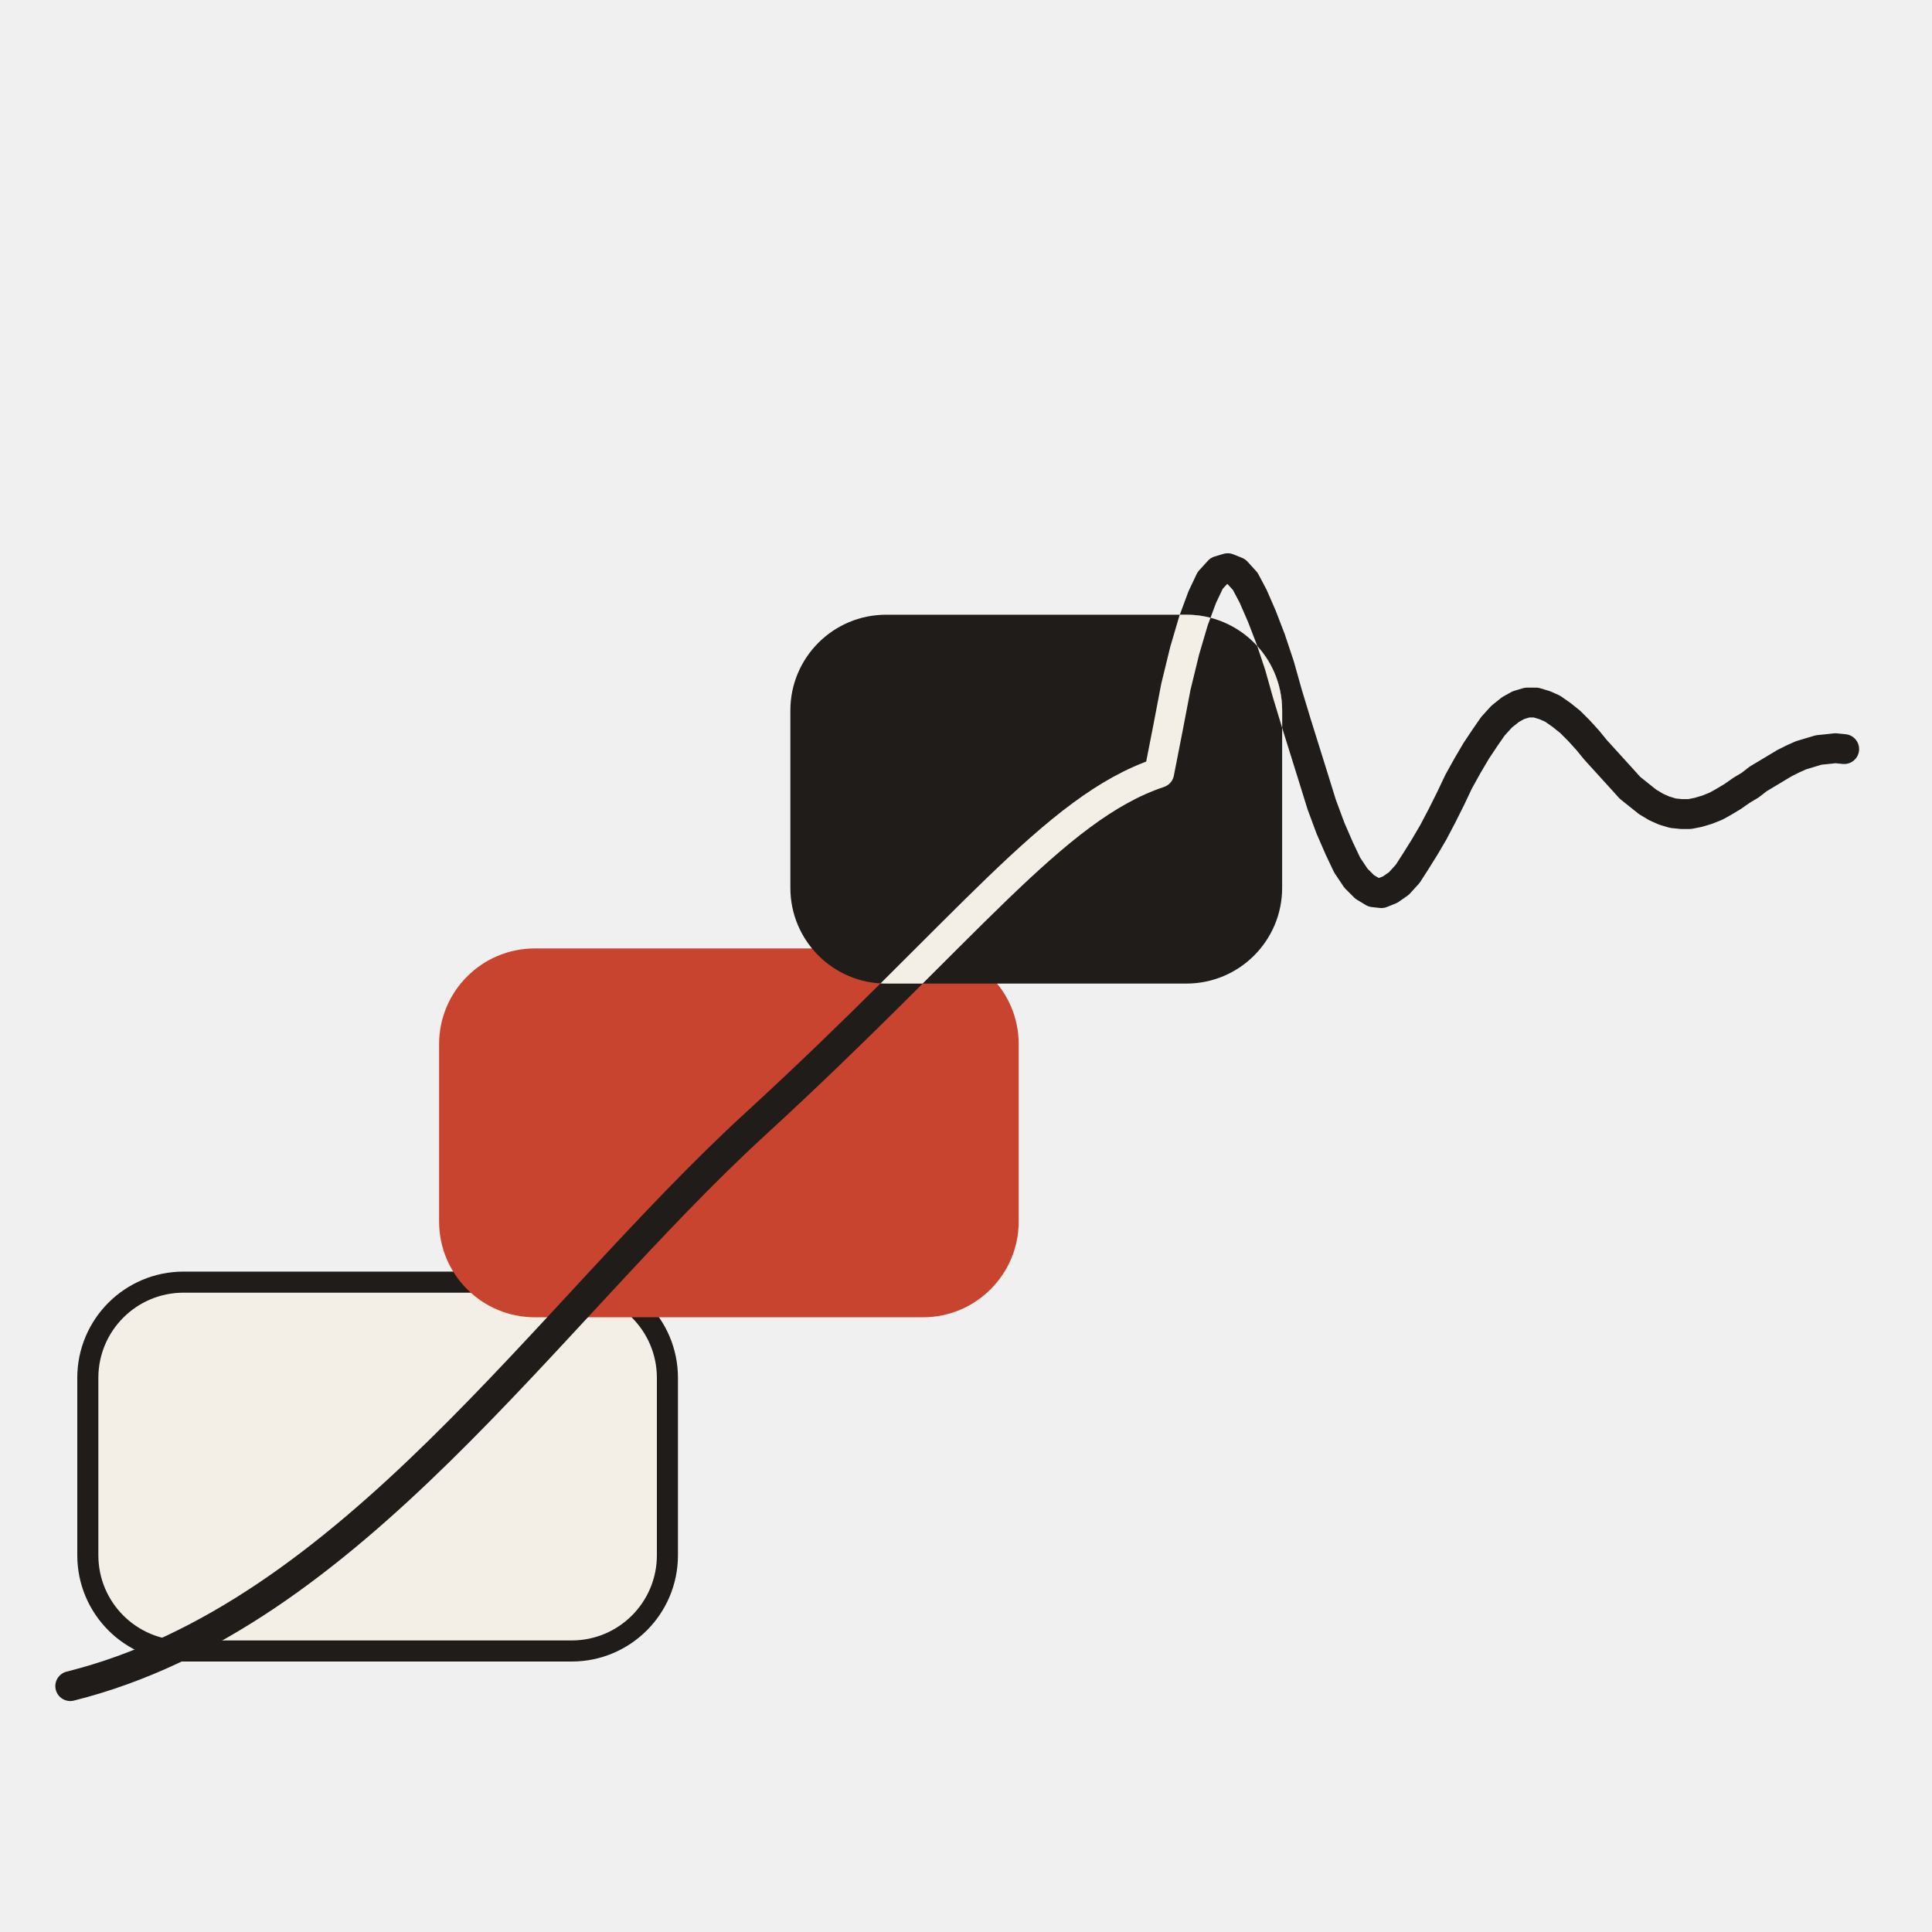
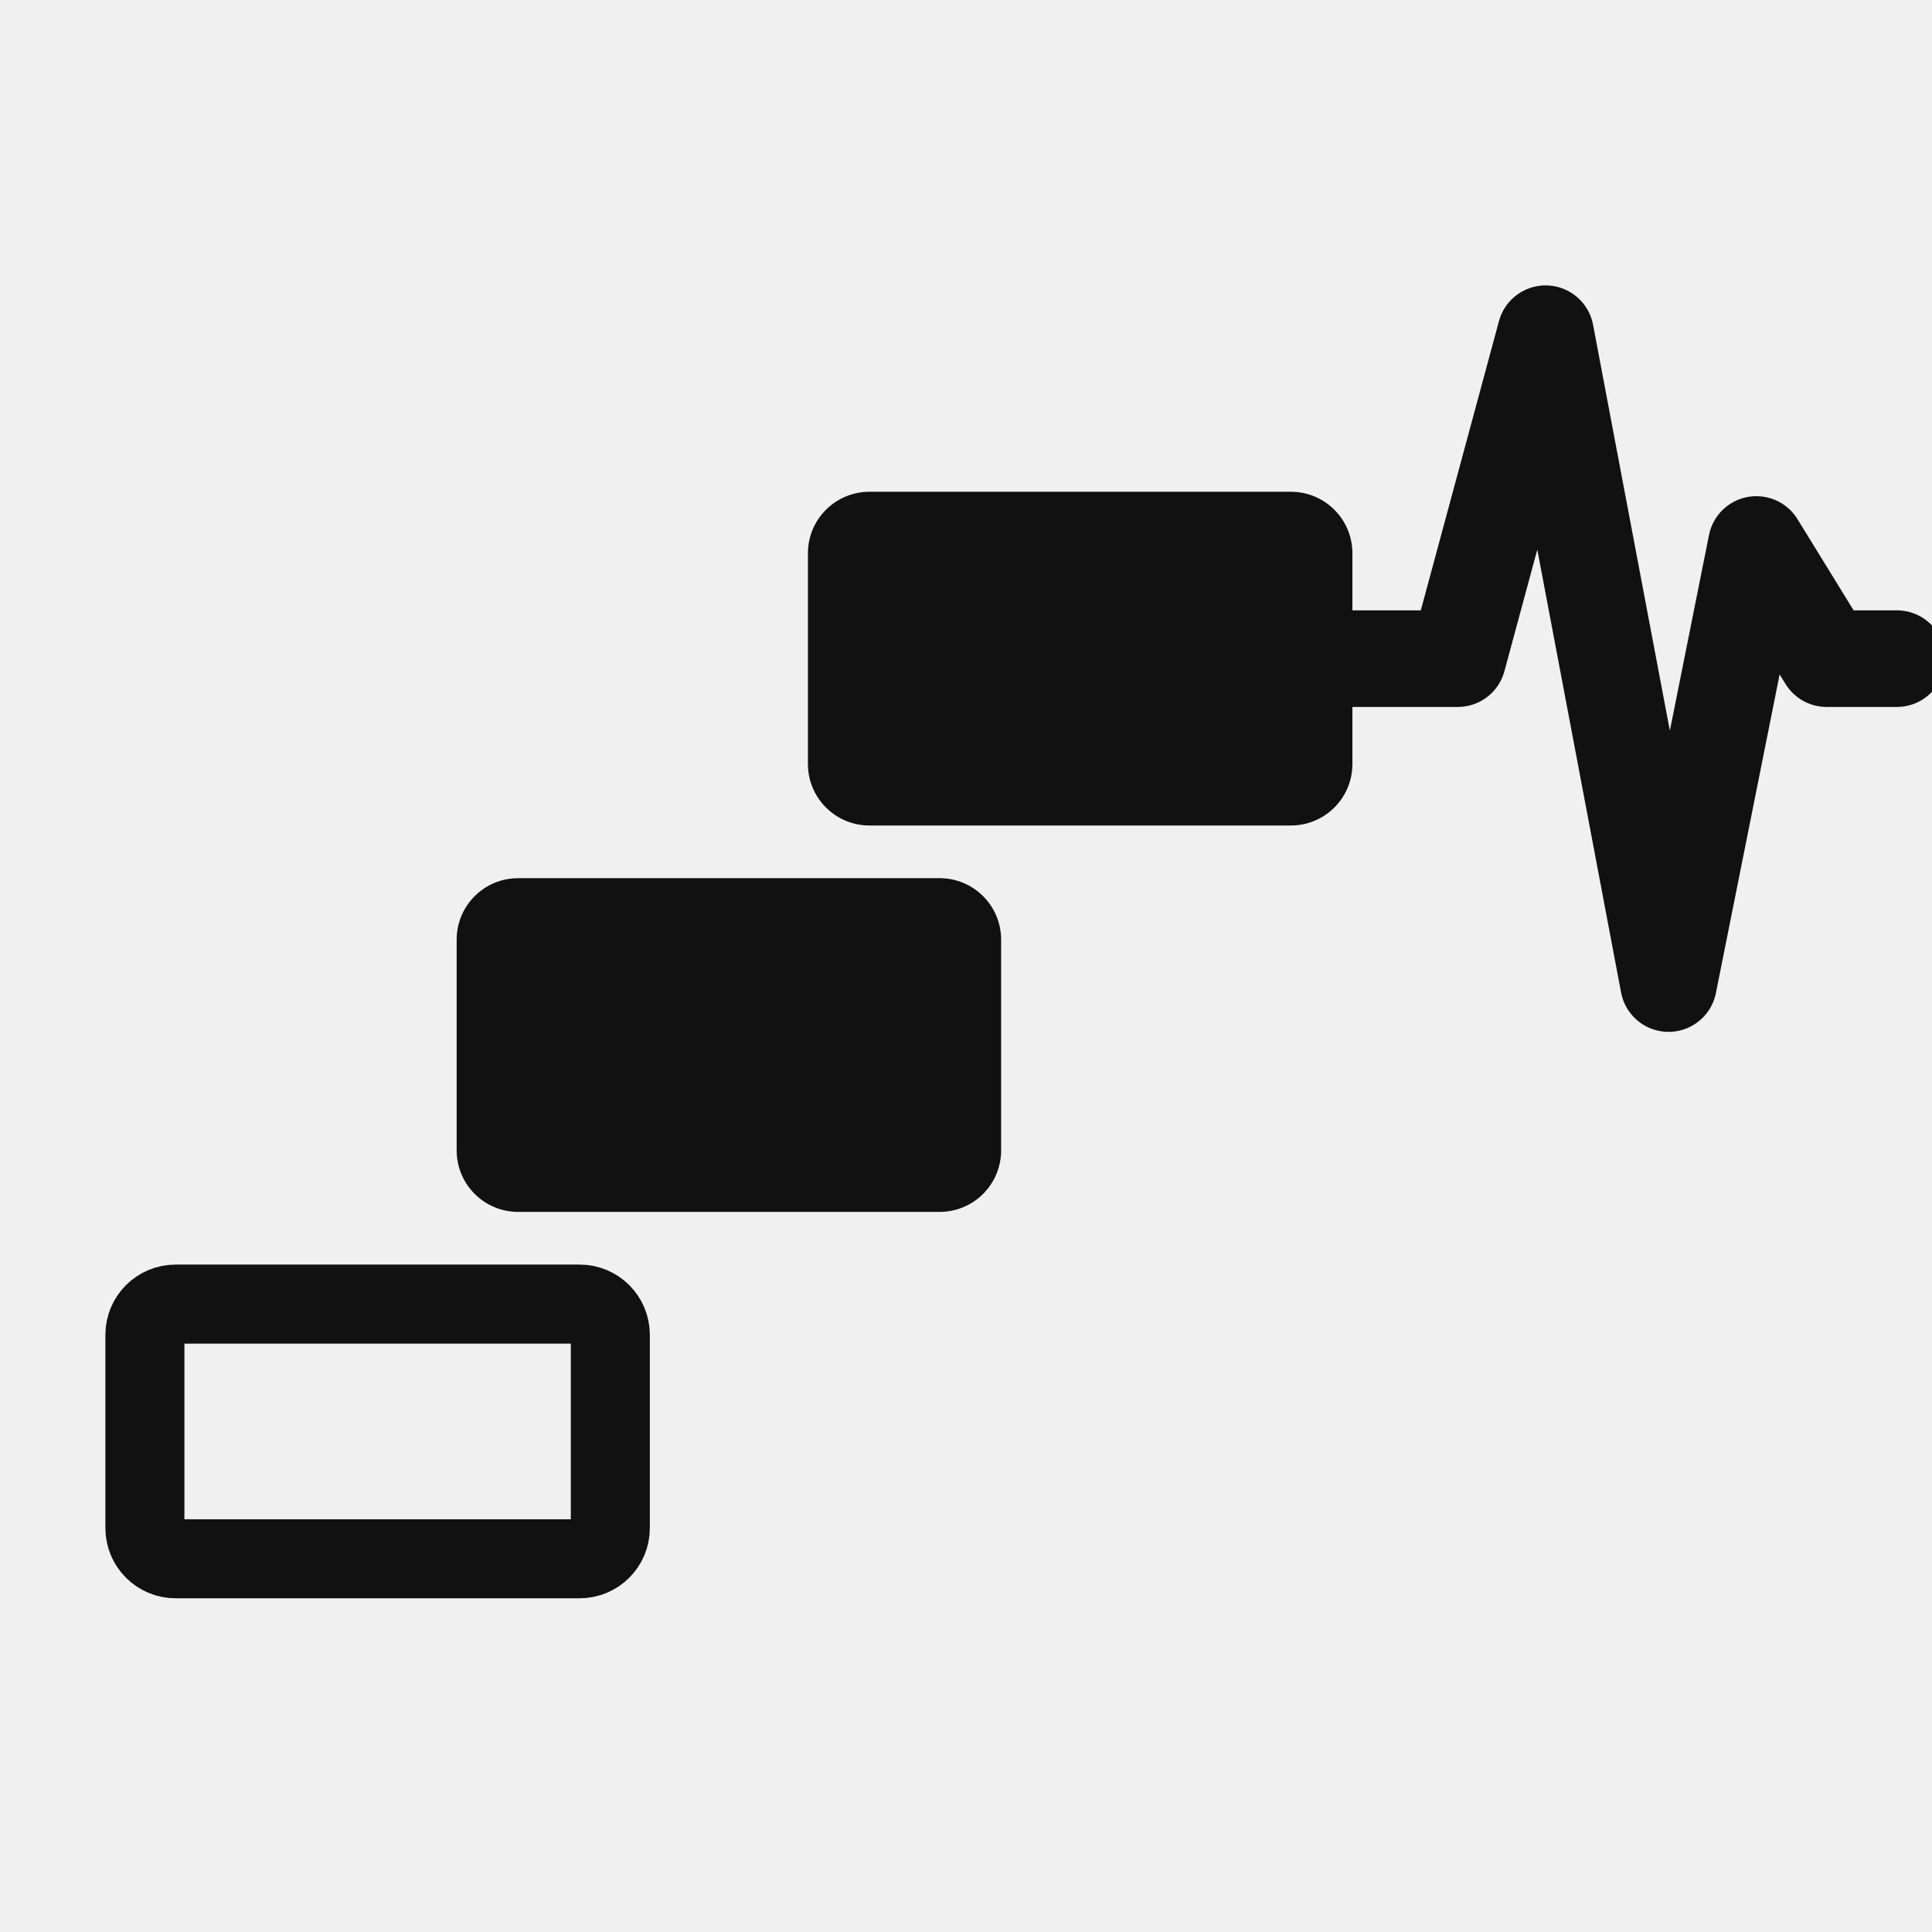
<svg xmlns="http://www.w3.org/2000/svg" width="220" height="220" viewBox="0 0 220 220">
-   <g>
-     <defs>
-       <clipPath id="mCon">
-         <rect x="90" y="70" width="56" height="42" rx="10.9" />
-       </clipPath>
-       <clipPath id="mClight">
-         <rect x="10" y="146" width="66" height="42" rx="10.9" />
-         <rect x="50" y="108" width="66" height="42" rx="10.9" />
-       </clipPath>
-       <mask id="mCoff" maskUnits="userSpaceOnUse" x="0" y="0" width="220" height="220">
-         <rect width="220" height="220" fill="#fff" />
-         <rect x="90" y="70" width="56" height="42" rx="10.9" fill="#000" />
-       </mask>
-     </defs>
-     <rect x="10" y="146" width="66" height="42" rx="10.9" fill="#f4efe6" stroke="#1f1c1a" stroke-width="2.4" />
-     <rect x="50" y="108" width="66" height="42" rx="10.9" fill="#c8442f" />
-     <rect x="90" y="70" width="56" height="42" rx="10.9" fill="#1f1c1a" />
-     <path d="M8 192 C 40 184, 62 150, 86 128 S 120 92, 132 88 L 133.0 82.9 L 133.9 78.2 L 134.9 74.1 L 135.9 70.7 L 136.9 68.0 L 137.8 66.1 L 138.8 65.0 L 139.8 64.7 L 140.8 65.1 L 141.8 66.2 L 142.7 67.9 L 143.7 70.2 L 144.7 72.8 L 145.7 75.8 L 146.6 79.0 L 147.6 82.3 L 148.6 85.5 L 149.6 88.7 L 150.5 91.6 L 151.5 94.3 L 152.5 96.6 L 153.4 98.5 L 154.4 100.0 L 155.4 101.0 L 156.4 101.6 L 157.3 101.7 L 158.3 101.3 L 159.3 100.6 L 160.3 99.5 L 161.2 98.1 L 162.2 96.5 L 163.2 94.8 L 164.2 92.9 L 165.2 90.9 L 166.1 89.0 L 167.1 87.2 L 168.1 85.5 L 169.1 84.0 L 170.0 82.7 L 171.0 81.6 L 172.0 80.8 L 172.9 80.3 L 173.9 80.0 L 174.9 80.0 L 175.9 80.3 L 176.8 80.7 L 177.8 81.4 L 178.8 82.2 L 179.8 83.2 L 180.8 84.3 L 181.7 85.4 L 182.7 86.5 L 183.7 87.6 L 184.7 88.7 L 185.6 89.7 L 186.6 90.5 L 187.6 91.3 L 188.6 91.9 L 189.5 92.3 L 190.5 92.6 L 191.5 92.7 L 192.4 92.7 L 193.4 92.5 L 194.4 92.2 L 195.4 91.8 L 196.3 91.3 L 197.3 90.7 L 198.3 90.0 L 199.3 89.4 L 200.2 88.7 L 201.2 88.1 L 202.2 87.5 L 203.2 86.9 L 204.2 86.4 L 205.1 86.0 L 206.1 85.7 L 207.1 85.4 L 208.1 85.3 L 209.0 85.2 L 210.0 85.3" fill="none" stroke="#1f1c1a" stroke-width="3.4" stroke-linecap="round" stroke-linejoin="round" mask="url(#mCoff)" />
-     <path d="M8 192 C 40 184, 62 150, 86 128 S 120 92, 132 88 L 133.0 82.9 L 133.9 78.2 L 134.9 74.1 L 135.9 70.7 L 136.9 68.0 L 137.8 66.1 L 138.8 65.0 L 139.8 64.7 L 140.8 65.1 L 141.8 66.2 L 142.7 67.9 L 143.7 70.2 L 144.7 72.8 L 145.7 75.8 L 146.6 79.0 L 147.6 82.3 L 148.6 85.5 L 149.6 88.7 L 150.5 91.6 L 151.5 94.3 L 152.5 96.6 L 153.4 98.5 L 154.4 100.0 L 155.4 101.0 L 156.4 101.6 L 157.3 101.7 L 158.3 101.3 L 159.3 100.6 L 160.3 99.5 L 161.2 98.1 L 162.2 96.5 L 163.2 94.8 L 164.2 92.9 L 165.2 90.9 L 166.1 89.0 L 167.1 87.2 L 168.1 85.5 L 169.1 84.0 L 170.0 82.7 L 171.0 81.6 L 172.0 80.8 L 172.9 80.3 L 173.9 80.0 L 174.9 80.0 L 175.9 80.3 L 176.8 80.7 L 177.8 81.4 L 178.8 82.2 L 179.8 83.2 L 180.8 84.3 L 181.7 85.4 L 182.7 86.5 L 183.7 87.6 L 184.7 88.7 L 185.6 89.7 L 186.6 90.5 L 187.6 91.3 L 188.6 91.9 L 189.5 92.3 L 190.5 92.6 L 191.5 92.7 L 192.4 92.7 L 193.4 92.5 L 194.4 92.2 L 195.4 91.8 L 196.3 91.3 L 197.3 90.7 L 198.3 90.0 L 199.3 89.4 L 200.2 88.7 L 201.2 88.1 L 202.2 87.5 L 203.2 86.9 L 204.2 86.4 L 205.1 86.0 L 206.1 85.7 L 207.1 85.4 L 208.1 85.3 L 209.0 85.2 L 210.0 85.3" fill="none" stroke="#f4efe6" stroke-width="3.4" stroke-linecap="round" stroke-linejoin="round" clip-path="url(#mCon)" />
+   <g transform="translate(0 -6)">
+     <rect x="16.5" y="154.5" width="53" height="29" rx="3.5" fill="none" stroke="#111111" stroke-width="9" />
+     <rect x="52" y="106" width="62" height="38" rx="7" fill="#111111" />
+     <rect x="92" y="62" width="62" height="38" rx="7" fill="#111111" />
+     <path d="M150 81 L166 81 L176 44 L190 118 L200 68 L208 81 L216 81" fill="none" stroke="#111111" stroke-width="11" stroke-linecap="round" stroke-linejoin="round" />
  </g>
</svg>
